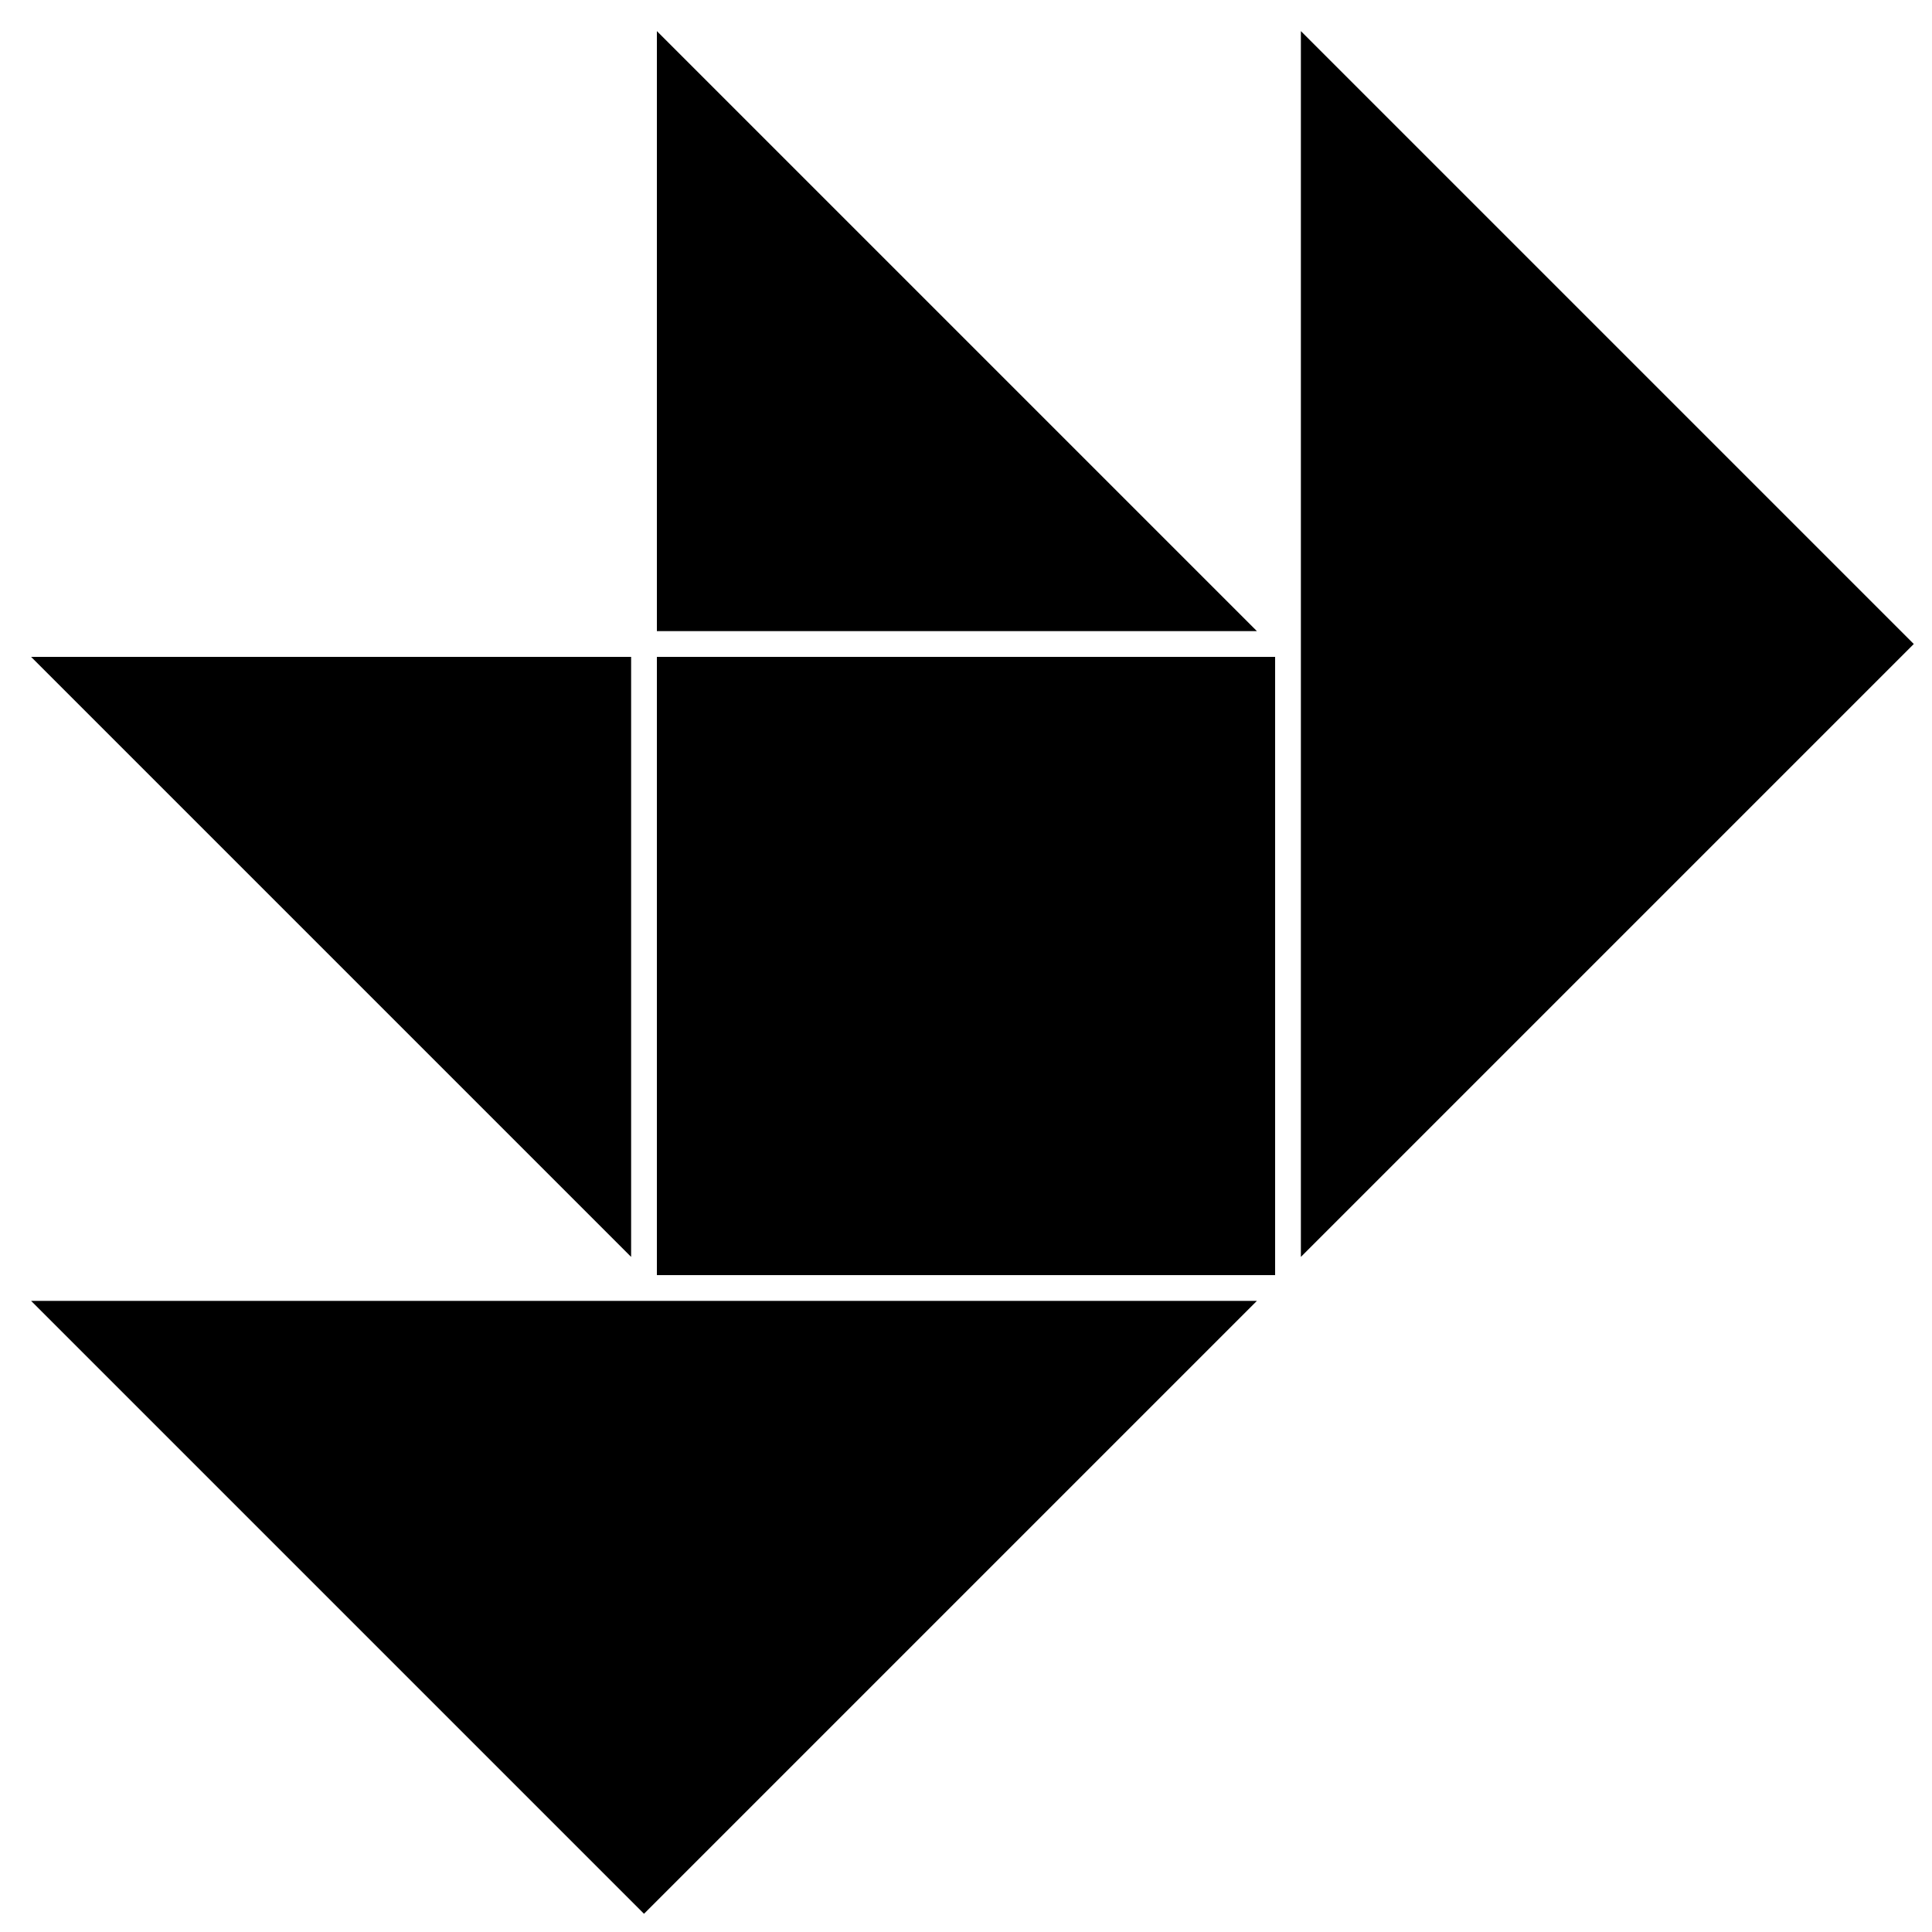
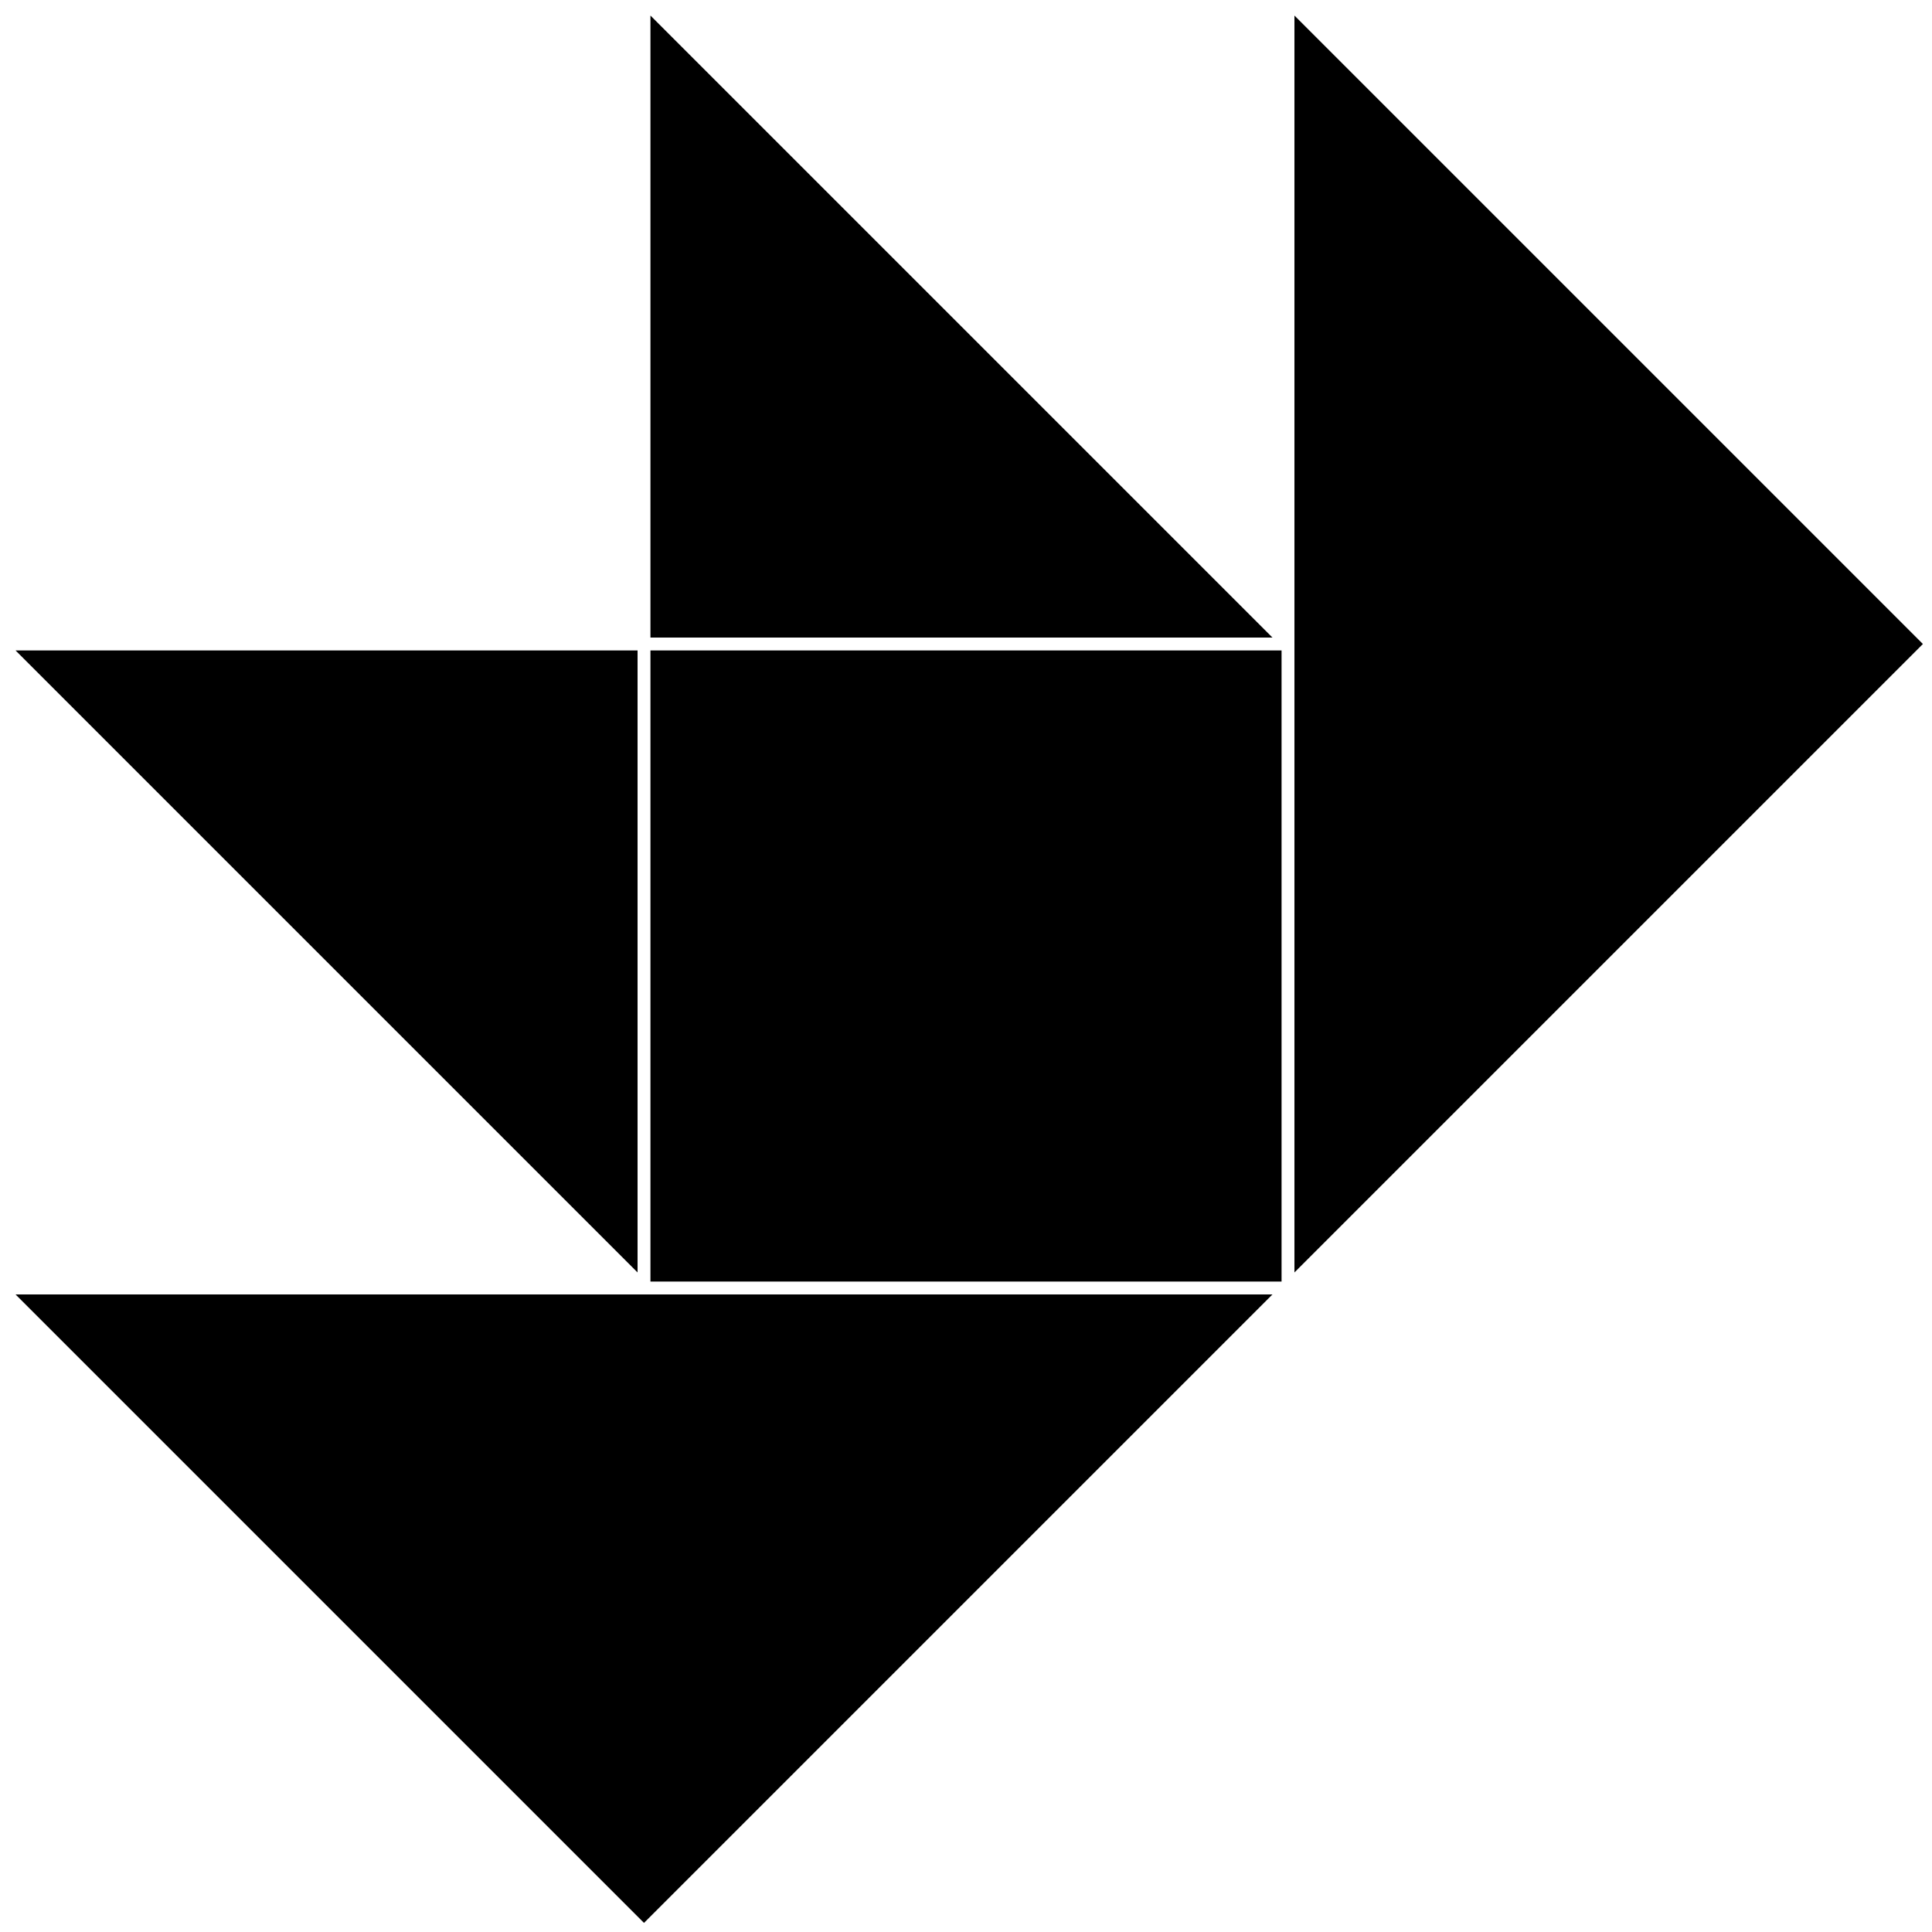
- <svg xmlns="http://www.w3.org/2000/svg" id="uuid-bf3e0135-fdf9-47d7-808c-ac5de6a91a47" viewBox="0 0 600 600">
-   <polygon points="390.34 404 9.66 404 200 594.34 390.34 404" />
-   <polygon points="9.66 204 196 390.34 196 204 9.66 204" />
-   <polygon points="594.34 200 404 9.66 404 390.34 594.34 200" />
-   <polygon points="204 196 390.34 196 204 9.66 204 196" />
-   <rect x="204" y="204" width="192" height="192" />
+ <svg xmlns="http://www.w3.org/2000/svg" id="uuid-7f0a75be-08df-44fc-9b82-e3dca2a5c348" viewBox="0 0 600 600">
+   <polygon points="395.17 402 200 402 4.83 402 200 597.17 395.17 402" />
+   <polygon points="4.83 202 198 395.17 198 202 4.83 202" />
+   <polygon points="402 395.17 597.17 200 402 4.83 402 200 402 395.17" />
+   <rect x="202" y="202" width="196" height="196" />
+   <polygon points="202 198 395.17 198 202 4.83 202 198" />
</svg>
